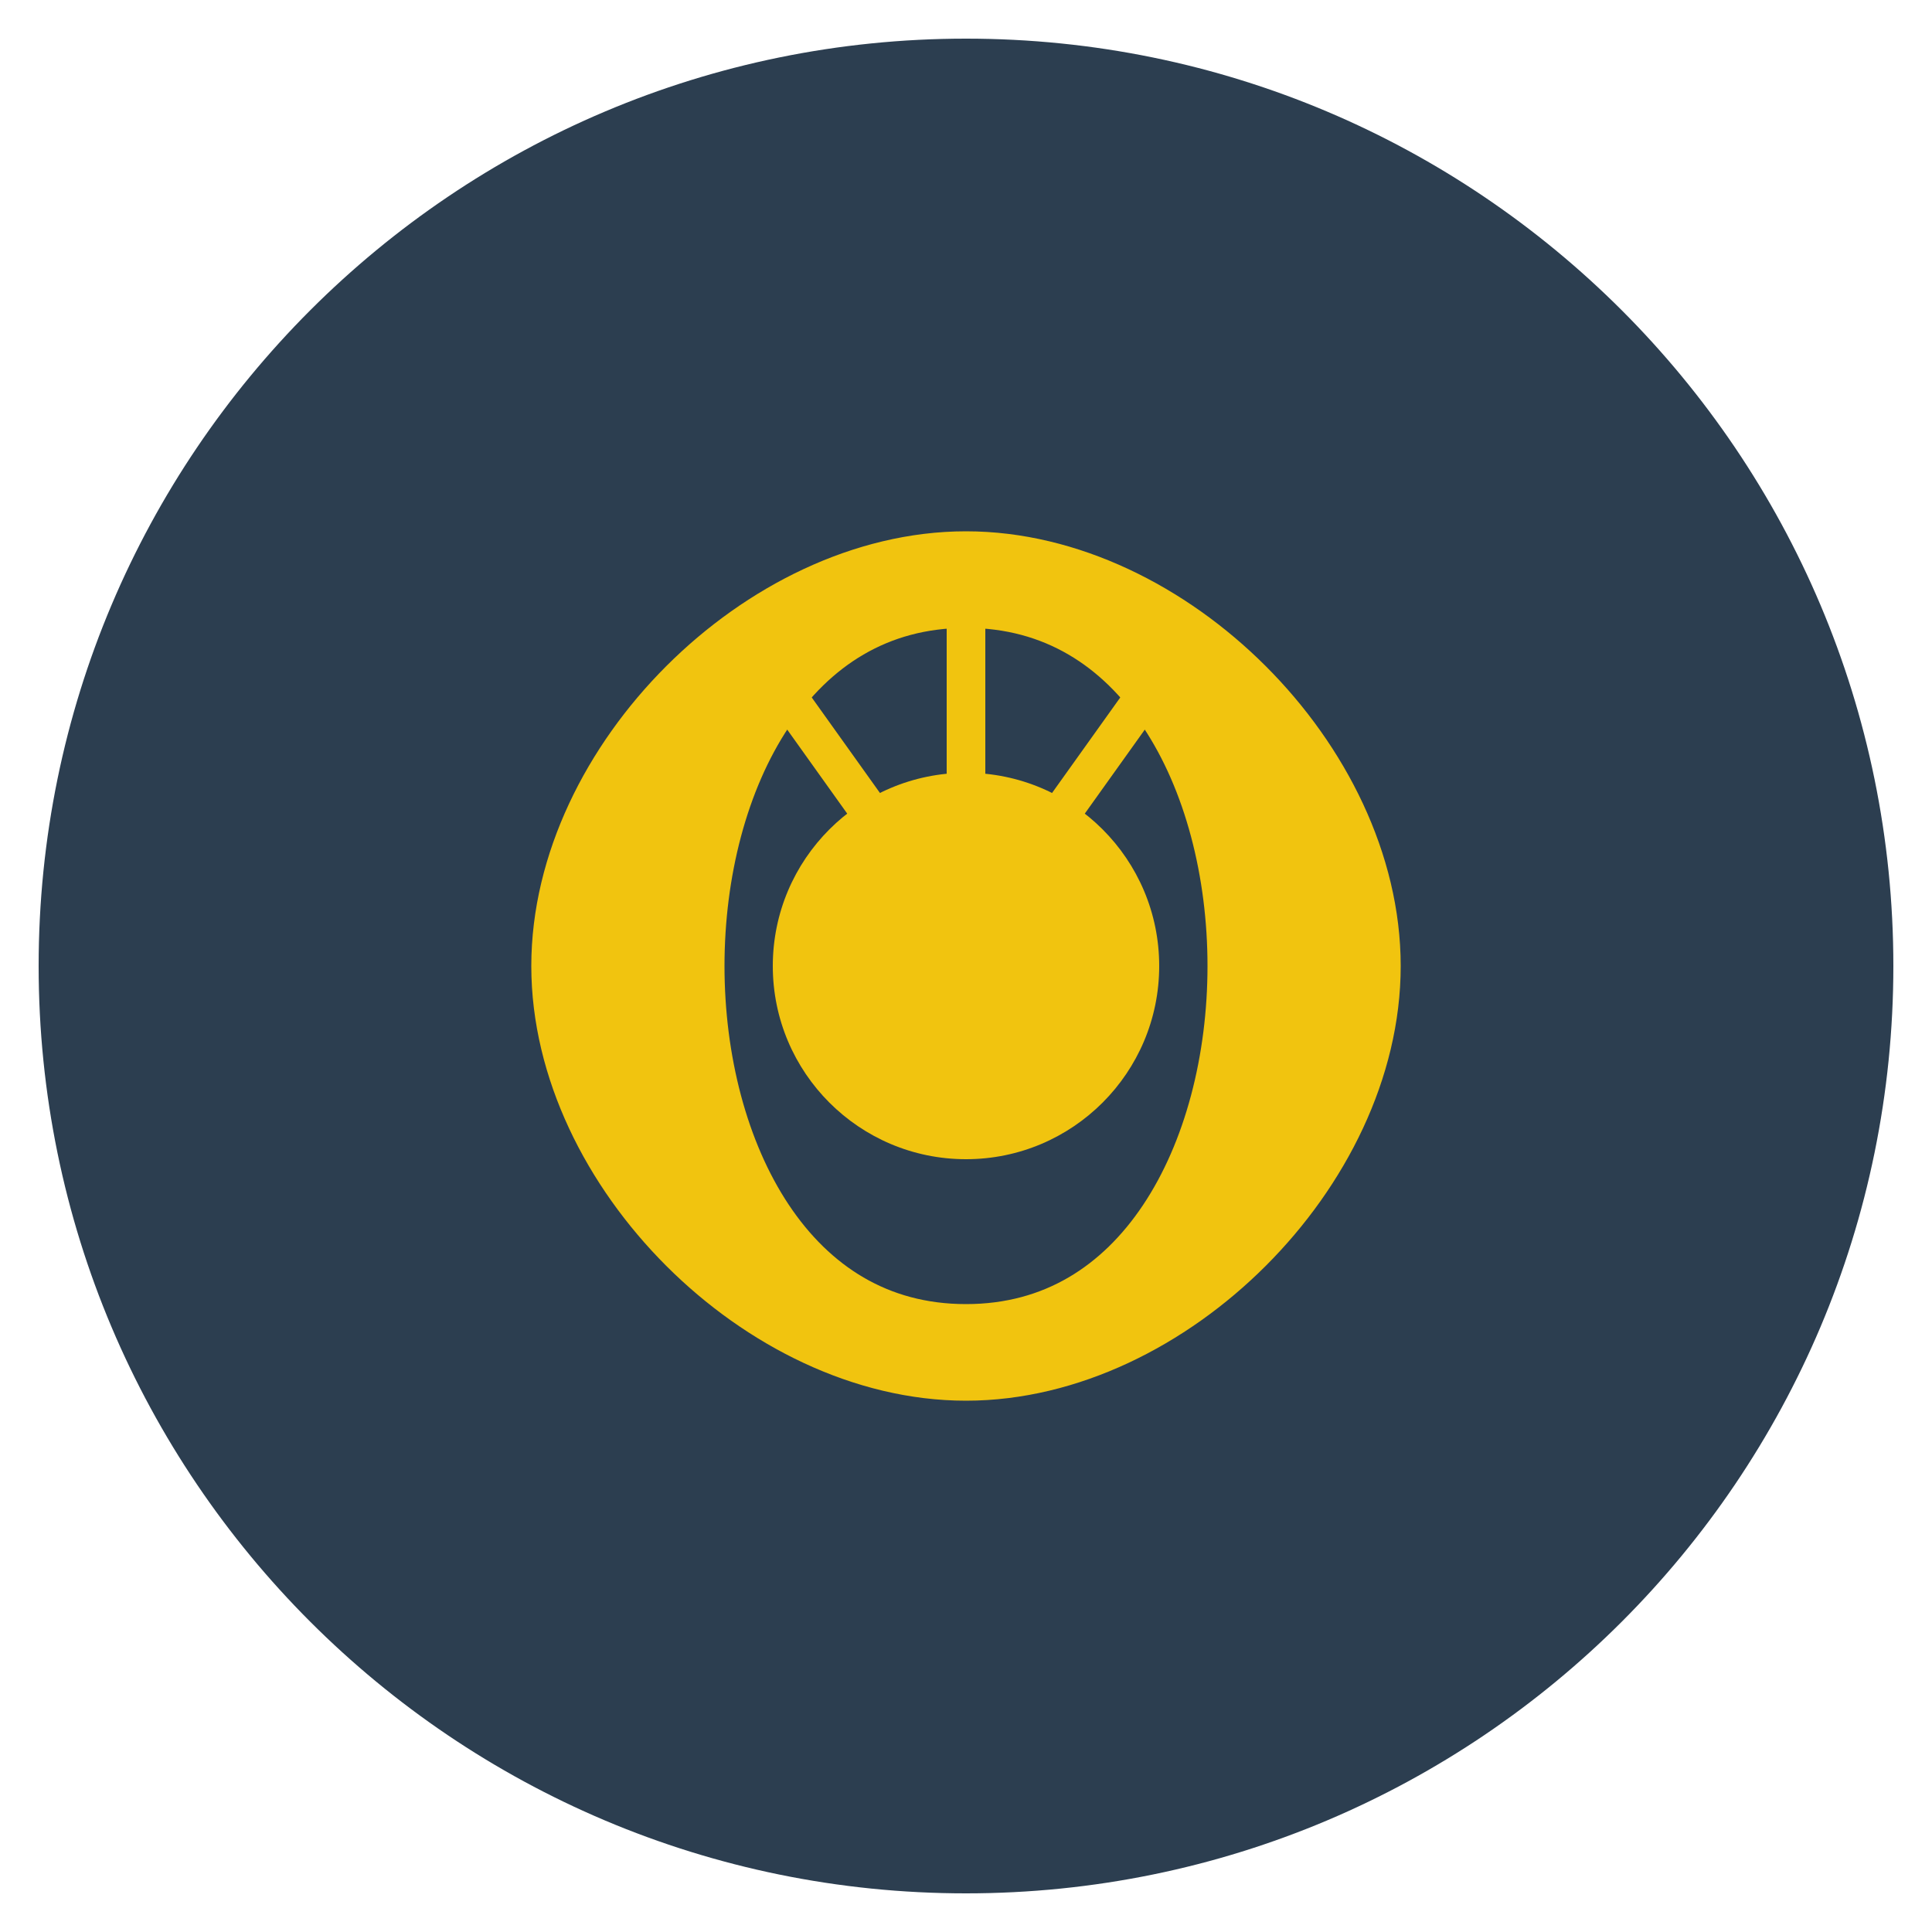
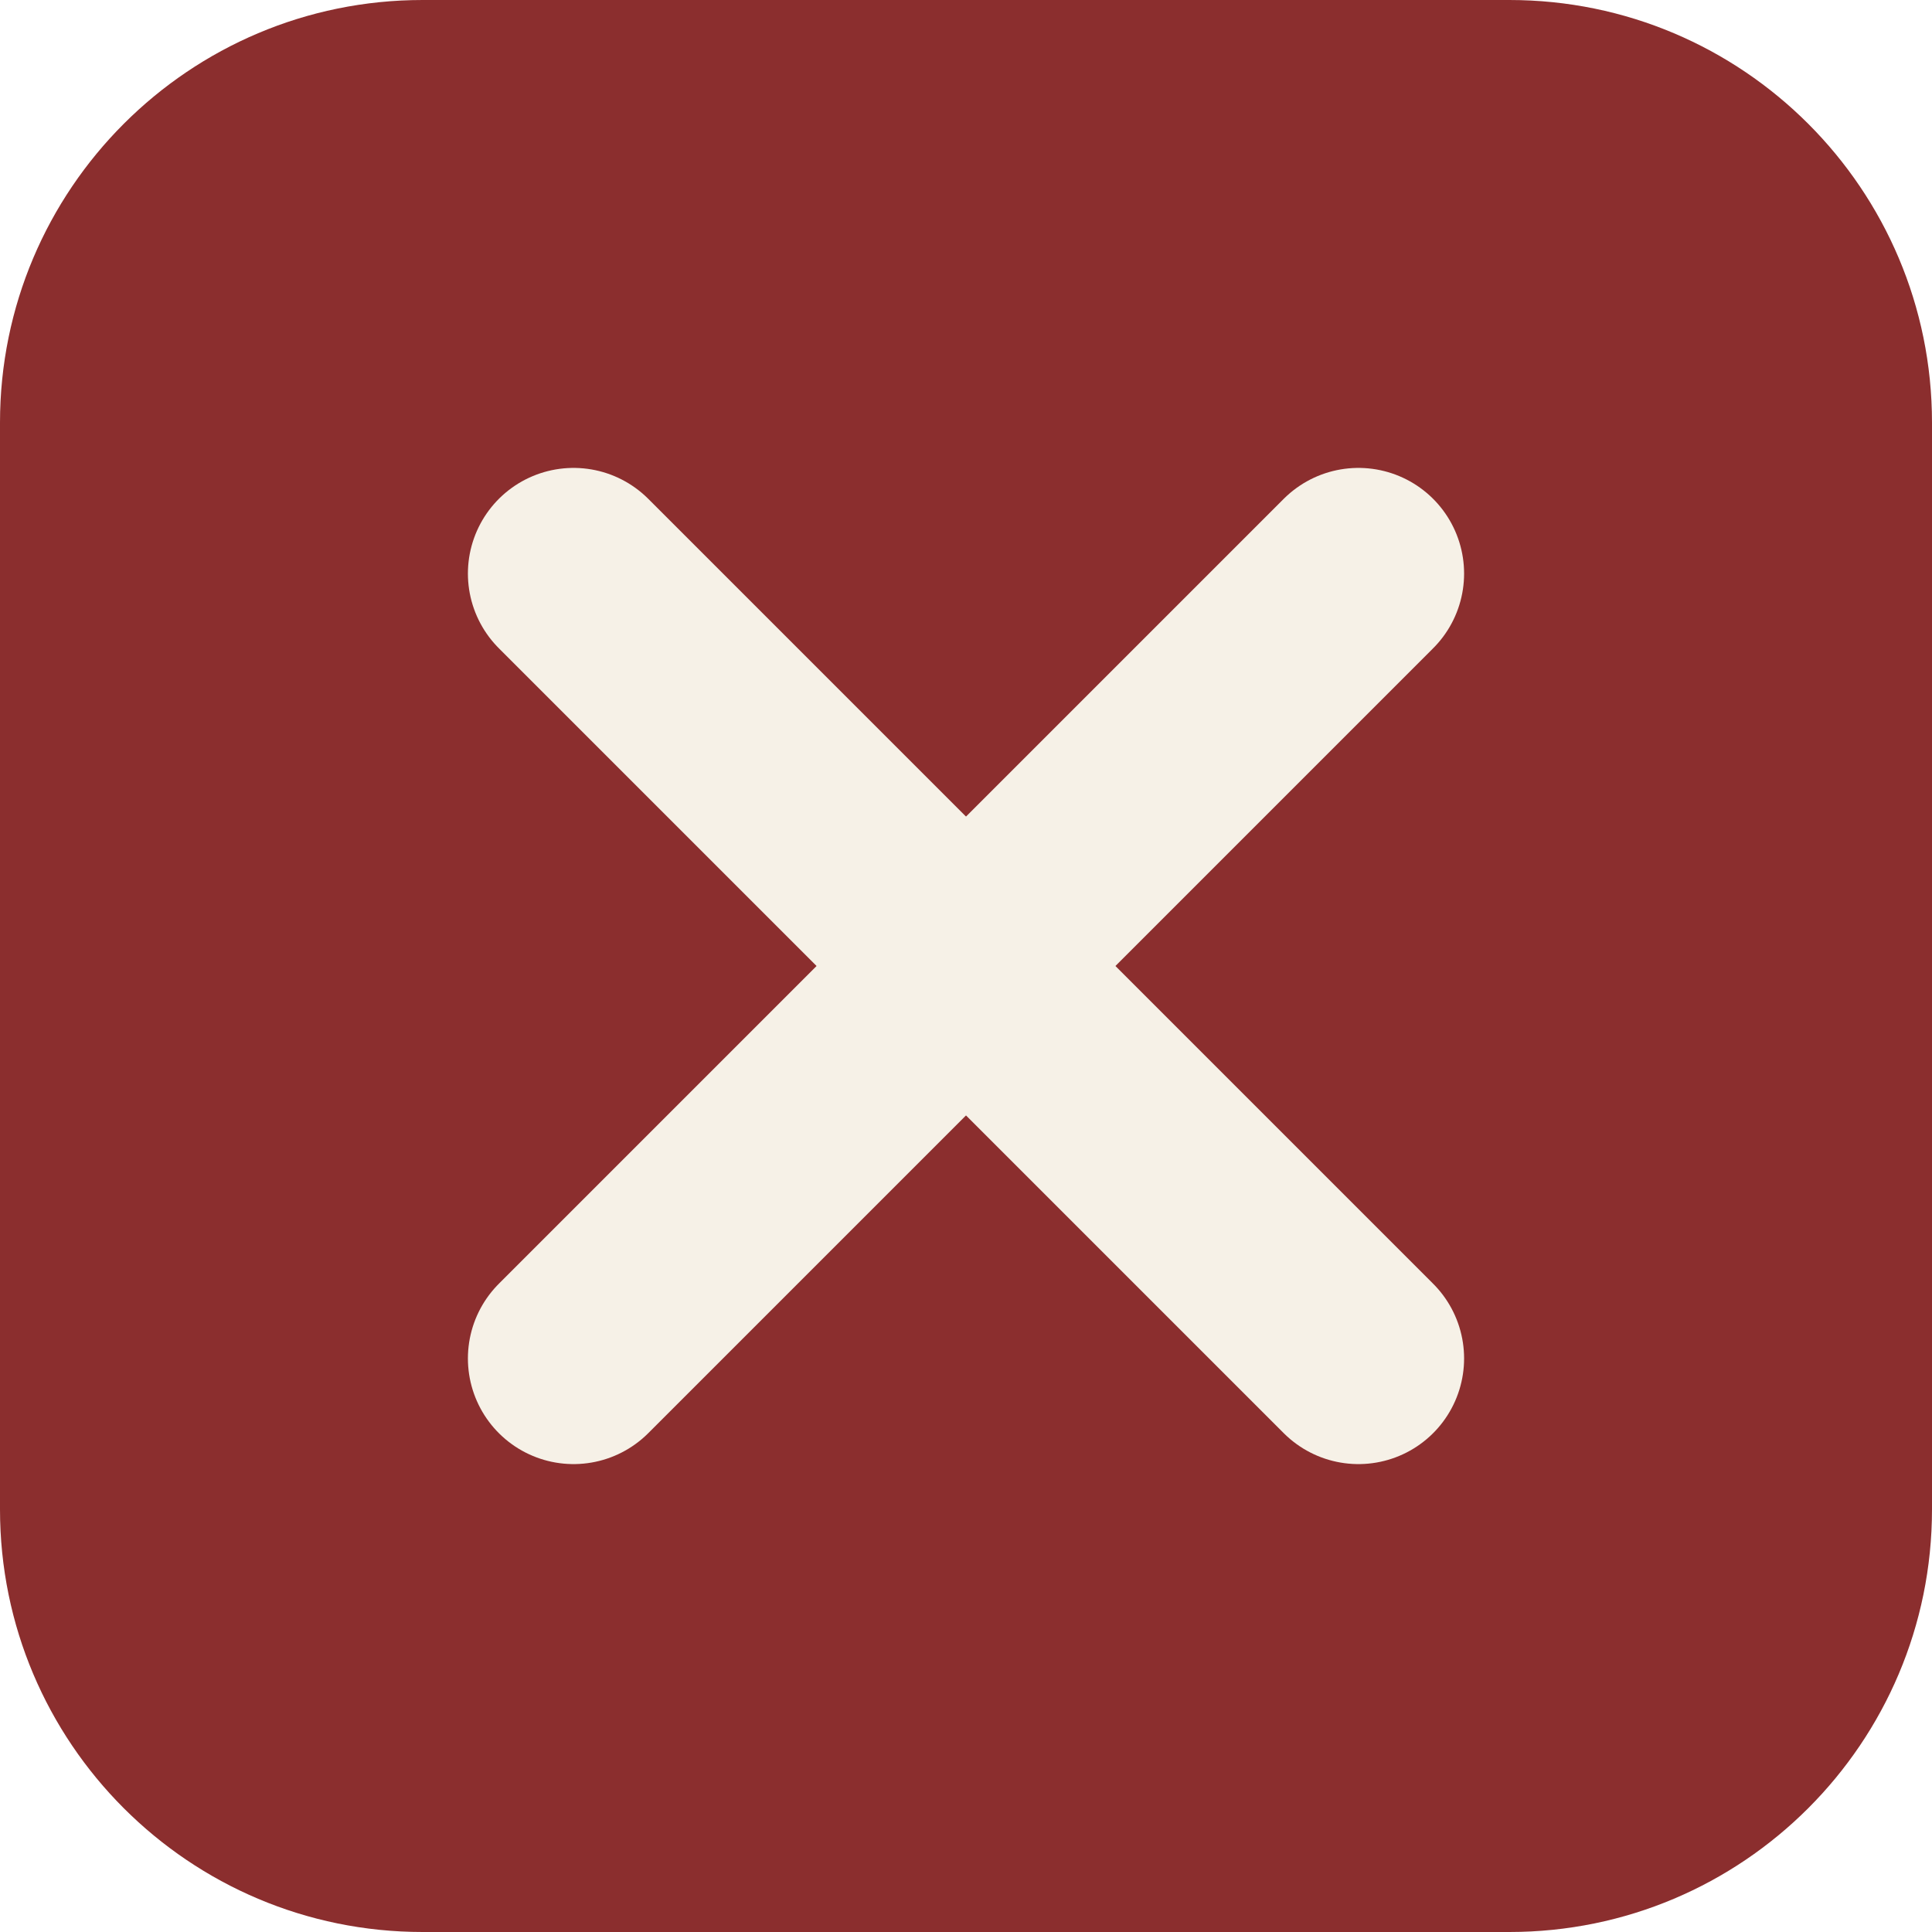
- <svg xmlns="http://www.w3.org/2000/svg" viewBox="0 0 100 100">
-   <circle cx="50" cy="50" r="48" fill="#2c3e50" />
-   <path d="M30,50 C30,40 40,30 50,30 C60,30 65,40 65,50 C65,60 60,70 50,70 C40,70 30,60 30,50 Z M70,50 C70,40 60,30 50,30 C40,30 35,40 35,50 C35,60 40,70 50,70 C60,70 70,60 70,50 Z" fill="none" stroke="#f1c40f" stroke-width="5" />
-   <circle cx="50" cy="50" r="10" fill="#f1c40f" />
-   <path d="M50,40 L50,30 M45,42 L40,35 M55,42 L60,35" stroke="#f1c40f" stroke-width="2" stroke-linecap="round" />
+ <svg xmlns="http://www.w3.org/2000/svg" viewBox="0 0 64 64">
+   <rect width="64" height="64" rx="14" fill="#8b2e2e" />
+   <g stroke="#f6f1e7" stroke-width="7" stroke-linecap="round">
+     <line x1="19" y1="19" x2="45" y2="45" />
+     <line x1="45" y1="19" x2="19" y2="45" />
+   </g>
</svg>
